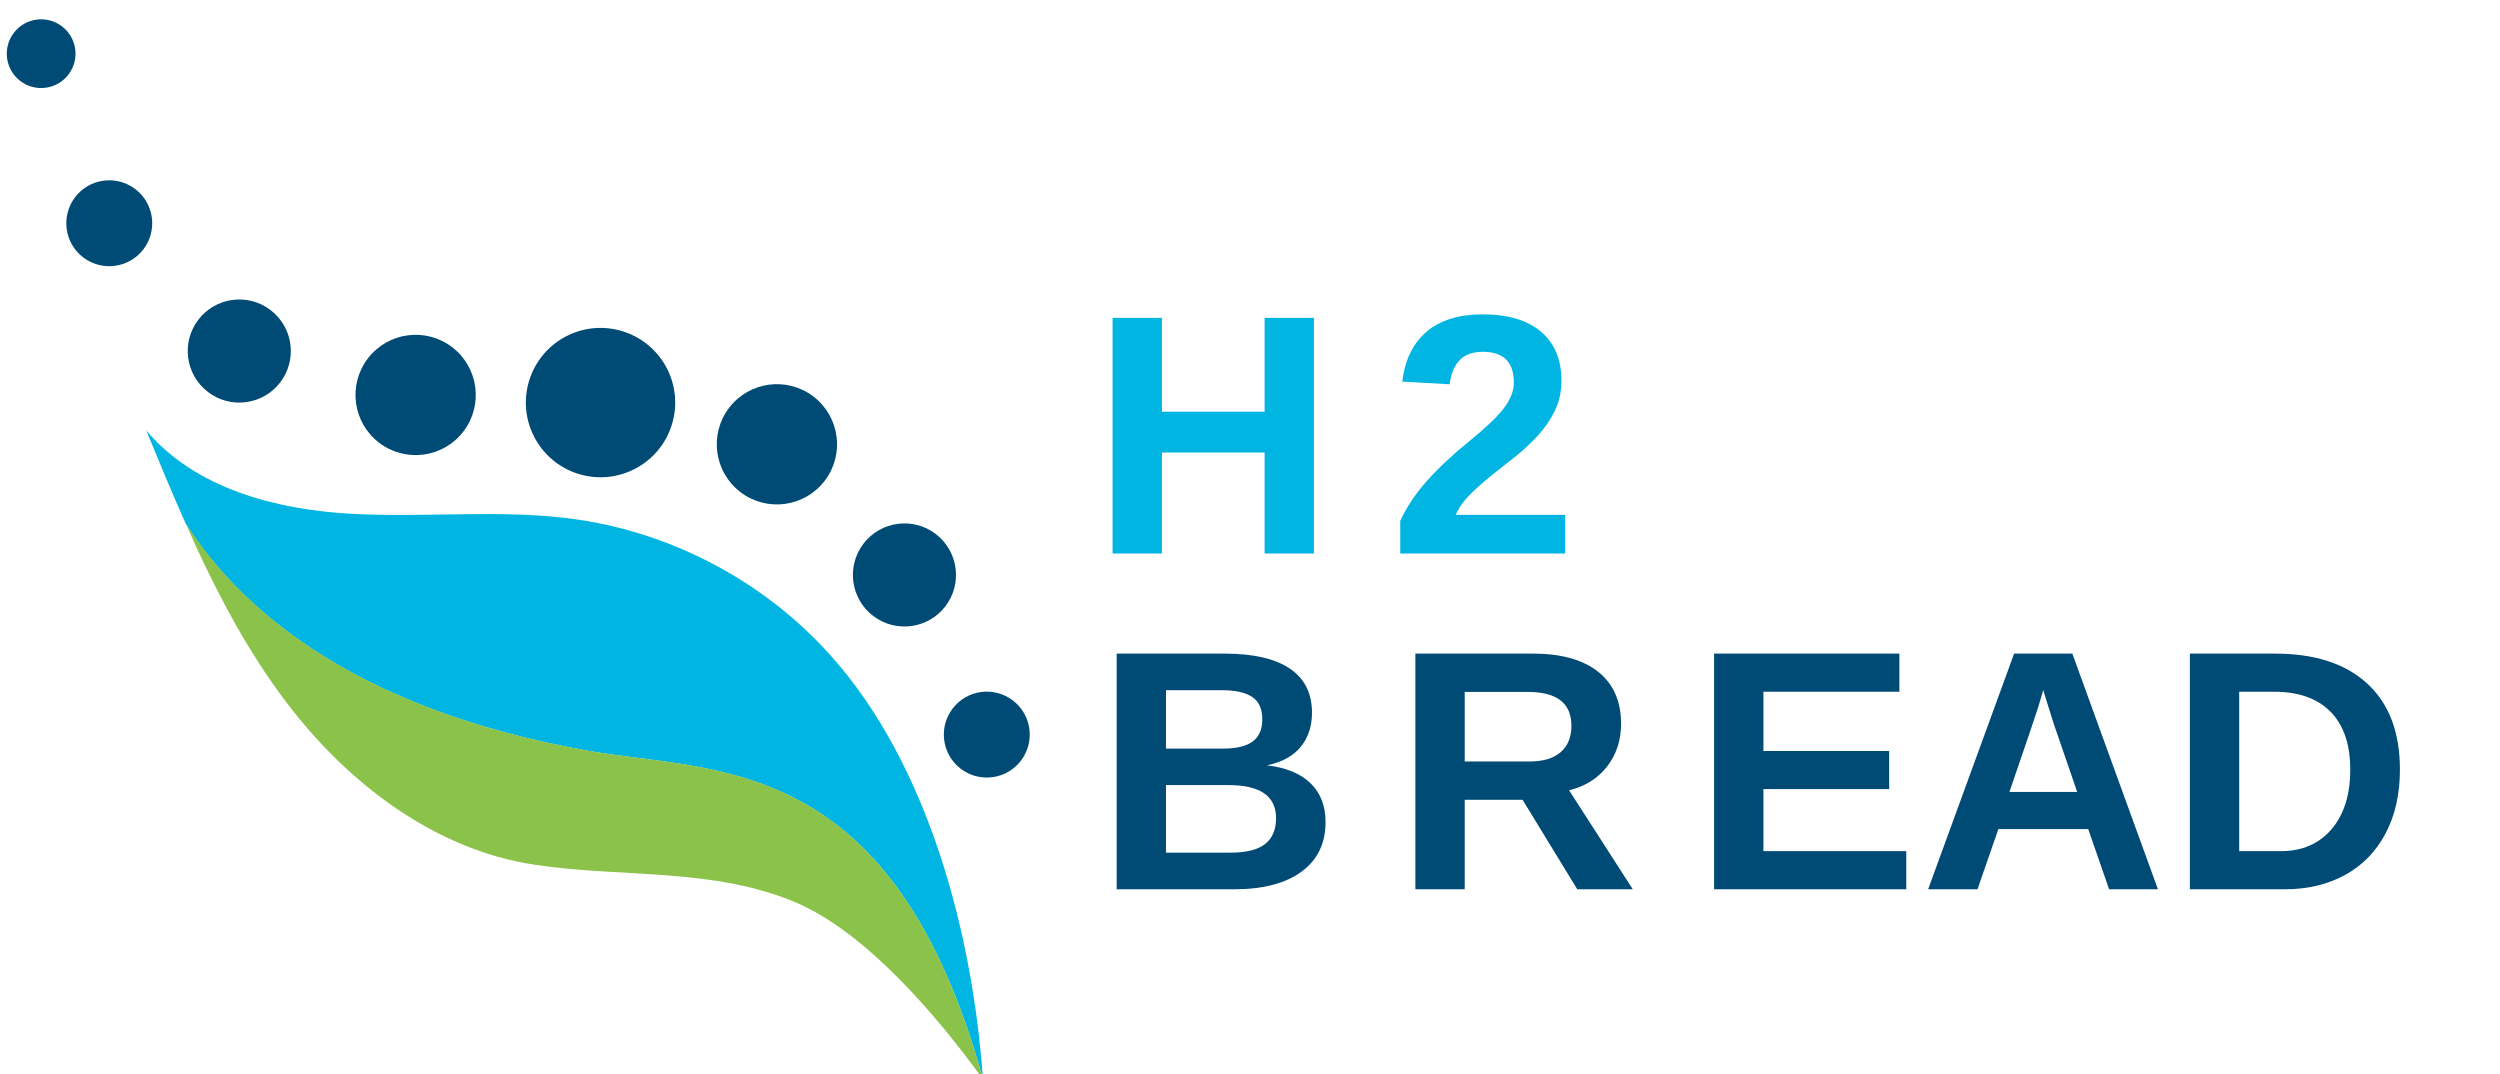
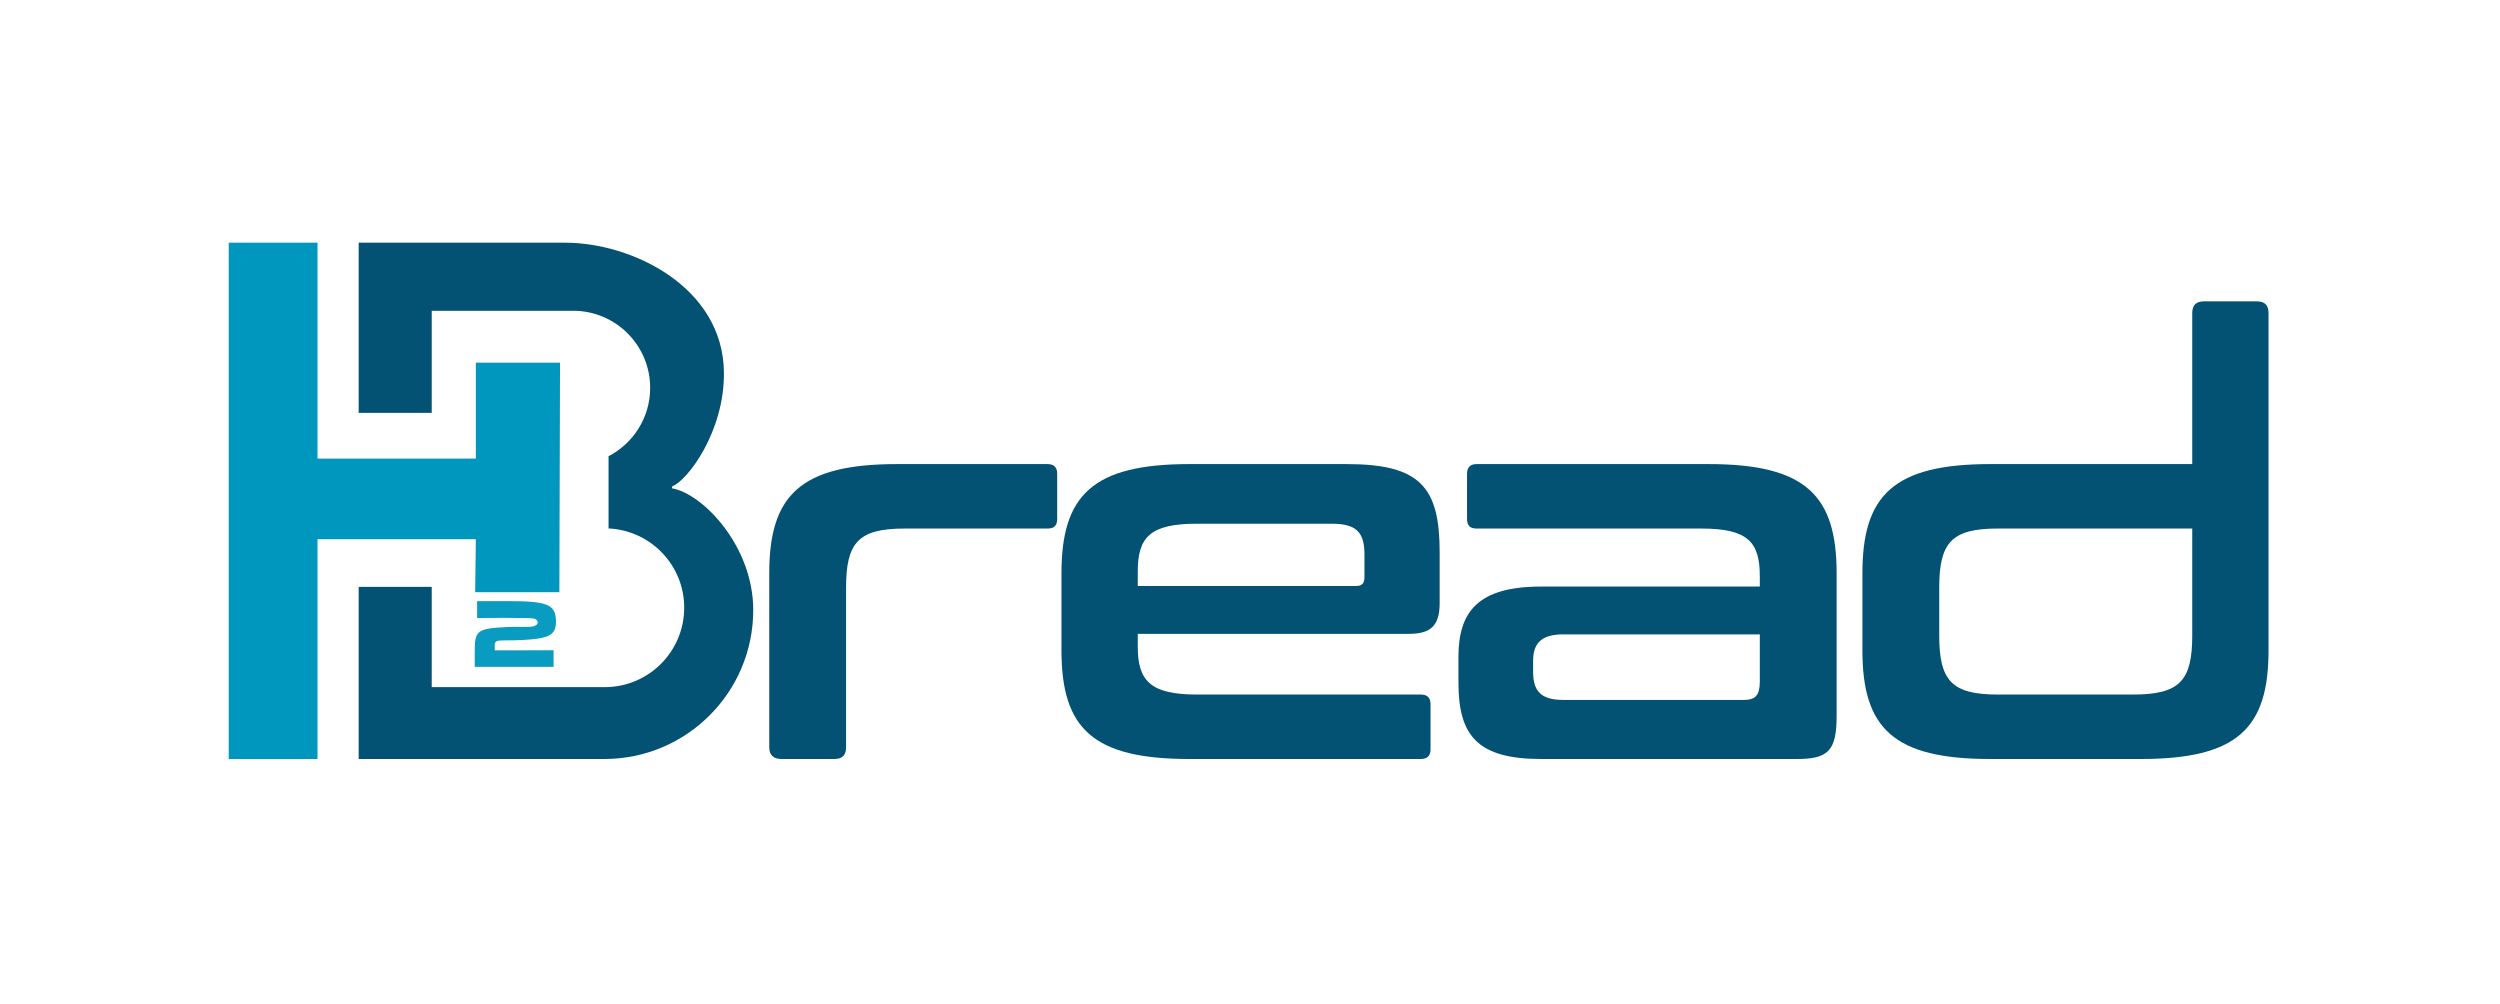
- <svg xmlns="http://www.w3.org/2000/svg" width="100%" height="100%" viewBox="0 0 149 64" version="1.1" xml:space="preserve" style="fill-rule:evenodd;clip-rule:evenodd;stroke-linejoin:round;stroke-miterlimit:2;">
-   <g transform="matrix(0.0834945,0,0,0.0834945,24.7711,29.6565)">
-     <g transform="matrix(2.11698,0,0,2.11698,-463.445,-480.928)">
-       <g>
-         <clipPath id="_clip1">
-           <path d="M2.089,194.802L109.266,30.703L500.26,286.063L393.089,450.167L2.089,194.802Z" />
-         </clipPath>
-         <g clip-path="url(#_clip1)">
-           <g>
-             <g>
-               <clipPath id="_clip2">
-                 <path d="M2.089,194.802L109.266,30.703L500.26,286.063L393.089,450.167L2.089,194.802Z" />
-               </clipPath>
-               <g clip-path="url(#_clip2)">
-                 <path d="M358.688,280.219C391.99,317.25 406.802,374.656 410.219,423.333C379.708,312.865 319.854,320.089 277.234,312.583C195.495,298.177 158.234,262.464 141.396,235.984C136.766,225.557 132.396,215.031 128.078,204.531C144.599,224.073 171.63,231.229 197.172,232.63C222.682,234.078 248.526,230.896 273.823,234.625C306.229,239.432 336.786,255.823 358.688,280.219Z" style="fill:rgb(0,181,226);fill-rule:nonzero;" />
-               </g>
-             </g>
-           </g>
-         </g>
-       </g>
+ <svg xmlns="http://www.w3.org/2000/svg" width="100%" height="100%" viewBox="0 0 538 216" version="1.1" xml:space="preserve" style="fill-rule:evenodd;clip-rule:evenodd;stroke-linejoin:round;stroke-miterlimit:2;">
+   <g id="Capa-1">
+     <g transform="matrix(1,0,0,1,144.598,110.482)">
+       <path d="M0,-5.401L0.049,-5.809C3.305,-7.029 11.333,-17.517 11.191,-30.377C10.987,-48.692 -8.499,-58.256 -22.997,-58.256L-67.412,-58.256L-67.412,-21.626L-51.69,-21.626L-51.69,-43.604L-21.268,-43.604C-12.107,-43.604 -4.682,-36.179 -4.682,-27.019C-4.682,-20.613 -8.32,-15.066 -13.636,-12.303L-13.636,3.242C-4.576,3.67 2.644,11.129 2.644,20.295C2.644,29.735 -5.009,37.389 -14.45,37.389L-51.69,37.389L-51.69,15.818L-67.412,15.818L-67.412,52.855L-14.552,52.855C3.149,52.855 17.499,38.505 17.499,20.804C17.499,7.036 6.663,-4.241 0,-5.401" style="fill:rgb(3,81,115);fill-rule:nonzero;" />
    </g>
-     <g transform="matrix(2.11698,0,0,2.11698,-463.445,-480.928)">
-       <g>
-         <clipPath id="_clip3">
-           <path d="M2.089,194.802L109.266,30.703L500.26,286.063L393.089,450.167L2.089,194.802Z" />
-         </clipPath>
-         <g clip-path="url(#_clip3)">
-           <g>
-             <g>
-               <clipPath id="_clip4">
-                 <path d="M2.089,194.802L109.266,30.703L500.26,286.063L393.089,450.167L2.089,194.802Z" />
-               </clipPath>
-               <g clip-path="url(#_clip4)">
-                 <path d="M410.219,423.333C395.281,402.604 371.156,373.99 347.219,363.745C319.313,351.844 288.5,355.422 259.151,350.99C225.177,345.901 195.813,323.359 175.104,295.901C162.818,279.661 153.193,261.729 144.672,243.24C143.552,240.828 142.563,238.427 141.474,235.969C158.266,262.417 195.573,298.161 277.313,312.568C319.885,320.042 379.708,312.865 410.219,423.333Z" style="fill:rgb(139,195,74);fill-rule:nonzero;" />
-               </g>
-             </g>
-           </g>
-         </g>
-       </g>
+     <g transform="matrix(1,0,0,1,102.4,137.515)">
+       <path d="M0,-59.467L0,-38.818L-34.072,-38.818L-34.072,-85.289L-53.176,-85.289L-53.176,25.822L-34.072,25.822L-34.072,-21.474L0,-21.474L-0.145,-10.069L17.976,-10.069L18.121,-59.467L0,-59.467Z" style="fill:rgb(0,151,191);fill-rule:nonzero;" />
    </g>
-     <g transform="matrix(1.117,0,0,1.48934,347.537,-150.653)">
-       <g transform="matrix(2.18123,1.25009,-1.66679,1.63592,-244.505,-54.7981)">
-         <circle cx="86" cy="14" r="14" style="fill:rgb(0,75,118);" />
-       </g>
-       <g transform="matrix(2.18123,1.25009,-1.66679,1.63592,-475.382,-78.4467)">
-         <circle cx="86" cy="14" r="14" style="fill:rgb(0,75,118);" />
-       </g>
-       <g transform="matrix(2.18123,1.25009,-1.66679,1.63592,-223.045,-21.4086)">
-         <circle cx="112" cy="12" r="12" style="fill:rgb(0,75,118);" />
-       </g>
-       <g transform="matrix(2.18123,1.25009,-1.66679,1.63592,-648.121,-128.725)">
-         <circle cx="112" cy="12" r="12" style="fill:rgb(0,75,118);" />
-       </g>
-       <g transform="matrix(2.18123,1.25009,-1.66679,1.63592,-226.107,28.3777)">
-         <circle cx="136" cy="10" r="10" style="fill:rgb(0,75,118);" />
-       </g>
-       <g transform="matrix(2.18123,1.25009,-1.66679,1.63592,-786.89,-216.706)">
-         <circle cx="136" cy="10" r="10" style="fill:rgb(0,75,118);" />
-       </g>
-       <g transform="matrix(-0.433349,-0.102555,0.13674,-0.325012,81.6772,263.566)">
-         <circle cx="760" cy="400" r="105" style="fill:rgb(0,75,118);" />
-       </g>
-       <g transform="matrix(2.18123,1.25009,-1.66679,1.63592,-881.742,-322.208)">
-         <circle cx="158" cy="8" r="8" style="fill:rgb(0,75,118);" />
-       </g>
+     <g transform="matrix(0.514255,0,0,0.524105,21.423,14.5843)">
+       <path d="M158,222.468L158,225.937L169.739,225.867C175.133,225.996 179.043,225.826 181.187,226.076C182.881,226.274 183.377,227.175 183.377,227.718C183.377,228.241 182.95,229.024 181.404,229.367C179.371,229.818 175.394,229.412 170.431,229.641C157.577,230.234 157,231.201 157,240.191L157,246L190,246L190,239.16L177.438,239.194L166.534,239.194L165.39,239.173L165.372,237.257C165.372,237.257 165.122,235.639 166.605,235.319C168.179,234.98 171.571,235.221 176.352,235C188.113,234.457 191,232.973 191,227.471C191,220.433 187.626,219 171.05,219L158,219L158,222.468" style="fill:rgb(10,155,192);" />
    </g>
-   </g>
-   <g transform="matrix(0.170108,0,0,0.170108,64.9439,32.9897)">
-     <g>
-       <text x="0px" y="0px" style="font-family:'Arial-BoldMT', 'Arial', sans-serif;font-weight:700;font-size:120px;fill:rgb(0,181,226);">H</text>
-       <g transform="matrix(1,0,0,1,104.66,0)">
-         <text x="0px" y="0px" style="font-family:'Arial-BoldMT', 'Arial', sans-serif;font-weight:700;font-size:120px;fill:rgb(0,181,226);">2</text>
-       </g>
+     <g transform="matrix(1,0,0,1,225.426,163.337)">
+       <path d="M0,-63.466C1.387,-63.466 2.081,-62.773 2.081,-61.385L2.081,-51.674C2.081,-50.172 1.387,-49.594 0,-49.594L-30.75,-49.594C-40.692,-49.594 -43.351,-46.588 -43.351,-36.878L-43.351,-2.544C-43.351,-0.809 -44.16,0 -45.895,0L-57.223,0C-58.958,0 -59.882,-0.809 -59.882,-2.544L-59.882,-39.999C-59.882,-56.761 -53.177,-63.466 -32.369,-63.466L0,-63.466Z" style="fill:rgb(3,81,115);fill-rule:nonzero;" />
    </g>
-   </g>
-   <g transform="matrix(0.170108,0,0,0.170108,65.187,53)">
-     <g>
-       <text x="0px" y="0px" style="font-family:'Arial-BoldMT', 'Arial', sans-serif;font-weight:700;font-size:120px;fill:rgb(0,75,118);">B</text>
-       <g transform="matrix(1,0,0,1,104.66,0)">
-         <text x="0px" y="0px" style="font-family:'Arial-BoldMT', 'Arial', sans-serif;font-weight:700;font-size:120px;fill:rgb(0,75,118);">R<tspan x="104.66px 202.699px 307.36px " y="0px 0px 0px ">EAD</tspan>
-         </text>
-       </g>
+     <g transform="matrix(1,0,0,1,244.846,137.095)">
+       <path d="M0,-10.982L46.819,-10.982C48.207,-10.982 48.784,-11.444 48.784,-12.947L48.784,-17.803C48.784,-22.542 47.05,-24.392 41.733,-24.392L12.717,-24.392C2.659,-24.392 0,-21.502 0,-14.104L0,-10.982ZM44.97,-37.224C60.808,-37.224 64.969,-32.253 64.969,-18.265L64.969,-7.283C64.969,-2.312 62.888,-0.693 58.379,-0.693L0,-0.693L0,2.081C0,9.364 2.659,12.37 12.717,12.37L60.922,12.37C62.311,12.37 63.004,13.063 63.004,14.451L63.004,24.161C63.004,25.548 62.311,26.242 60.922,26.242L11.098,26.242C-9.71,26.242 -16.415,19.652 -16.415,2.89L-16.415,-13.757C-16.415,-30.519 -9.71,-37.224 11.098,-37.224L44.97,-37.224Z" style="fill:rgb(3,81,115);fill-rule:nonzero;" />
+     </g>
+     <g transform="matrix(1,0,0,1,378.712,116.518)">
+       <path d="M0,30.172L0,19.999L-42.311,19.999C-47.05,19.999 -48.784,21.964 -48.784,25.664L-48.784,28.091C-48.784,32.253 -47.05,34.103 -42.311,34.103L-3.353,34.103C-0.925,34.103 0,33.062 0,30.172M-10.983,-16.647C9.826,-16.647 16.531,-9.942 16.531,6.82L16.531,37.57C16.531,45.085 14.681,46.819 7.976,46.819L-47.05,46.819C-60.691,46.819 -64.853,41.848 -64.853,30.403L-64.853,24.854C-64.853,15.144 -60.691,9.711 -47.05,9.711L0,9.711L0,7.514C0,0.115 -2.543,-2.775 -12.601,-2.775L-60.922,-2.775C-62.311,-2.775 -63.004,-3.352 -63.004,-4.855L-63.004,-14.566C-63.004,-15.953 -62.311,-16.647 -60.922,-16.647L-10.983,-16.647Z" style="fill:rgb(3,81,115);fill-rule:nonzero;" />
+     </g>
+     <g transform="matrix(1,0,0,1,471.771,91.4384)">
+       <path d="M0,45.31L0,22.305L-41.848,22.305C-51.79,22.305 -54.448,25.31 -54.448,35.021L-54.448,45.31C-54.448,55.02 -51.79,58.026 -41.848,58.026L-12.717,58.026C-2.658,58.026 0,55.02 0,45.31M0,8.433L0,-24.045C0,-25.779 0.81,-26.588 2.544,-26.588L13.873,-26.588C15.606,-26.588 16.415,-25.779 16.415,-24.045L16.415,48.546C16.415,65.309 9.711,71.898 -11.098,71.898L-43.467,71.898C-64.274,71.898 -70.979,65.309 -70.979,48.546L-70.979,31.899C-70.979,15.137 -64.274,8.433 -43.467,8.433L0,8.433Z" style="fill:rgb(3,81,115);fill-rule:nonzero;" />
    </g>
  </g>
</svg>
